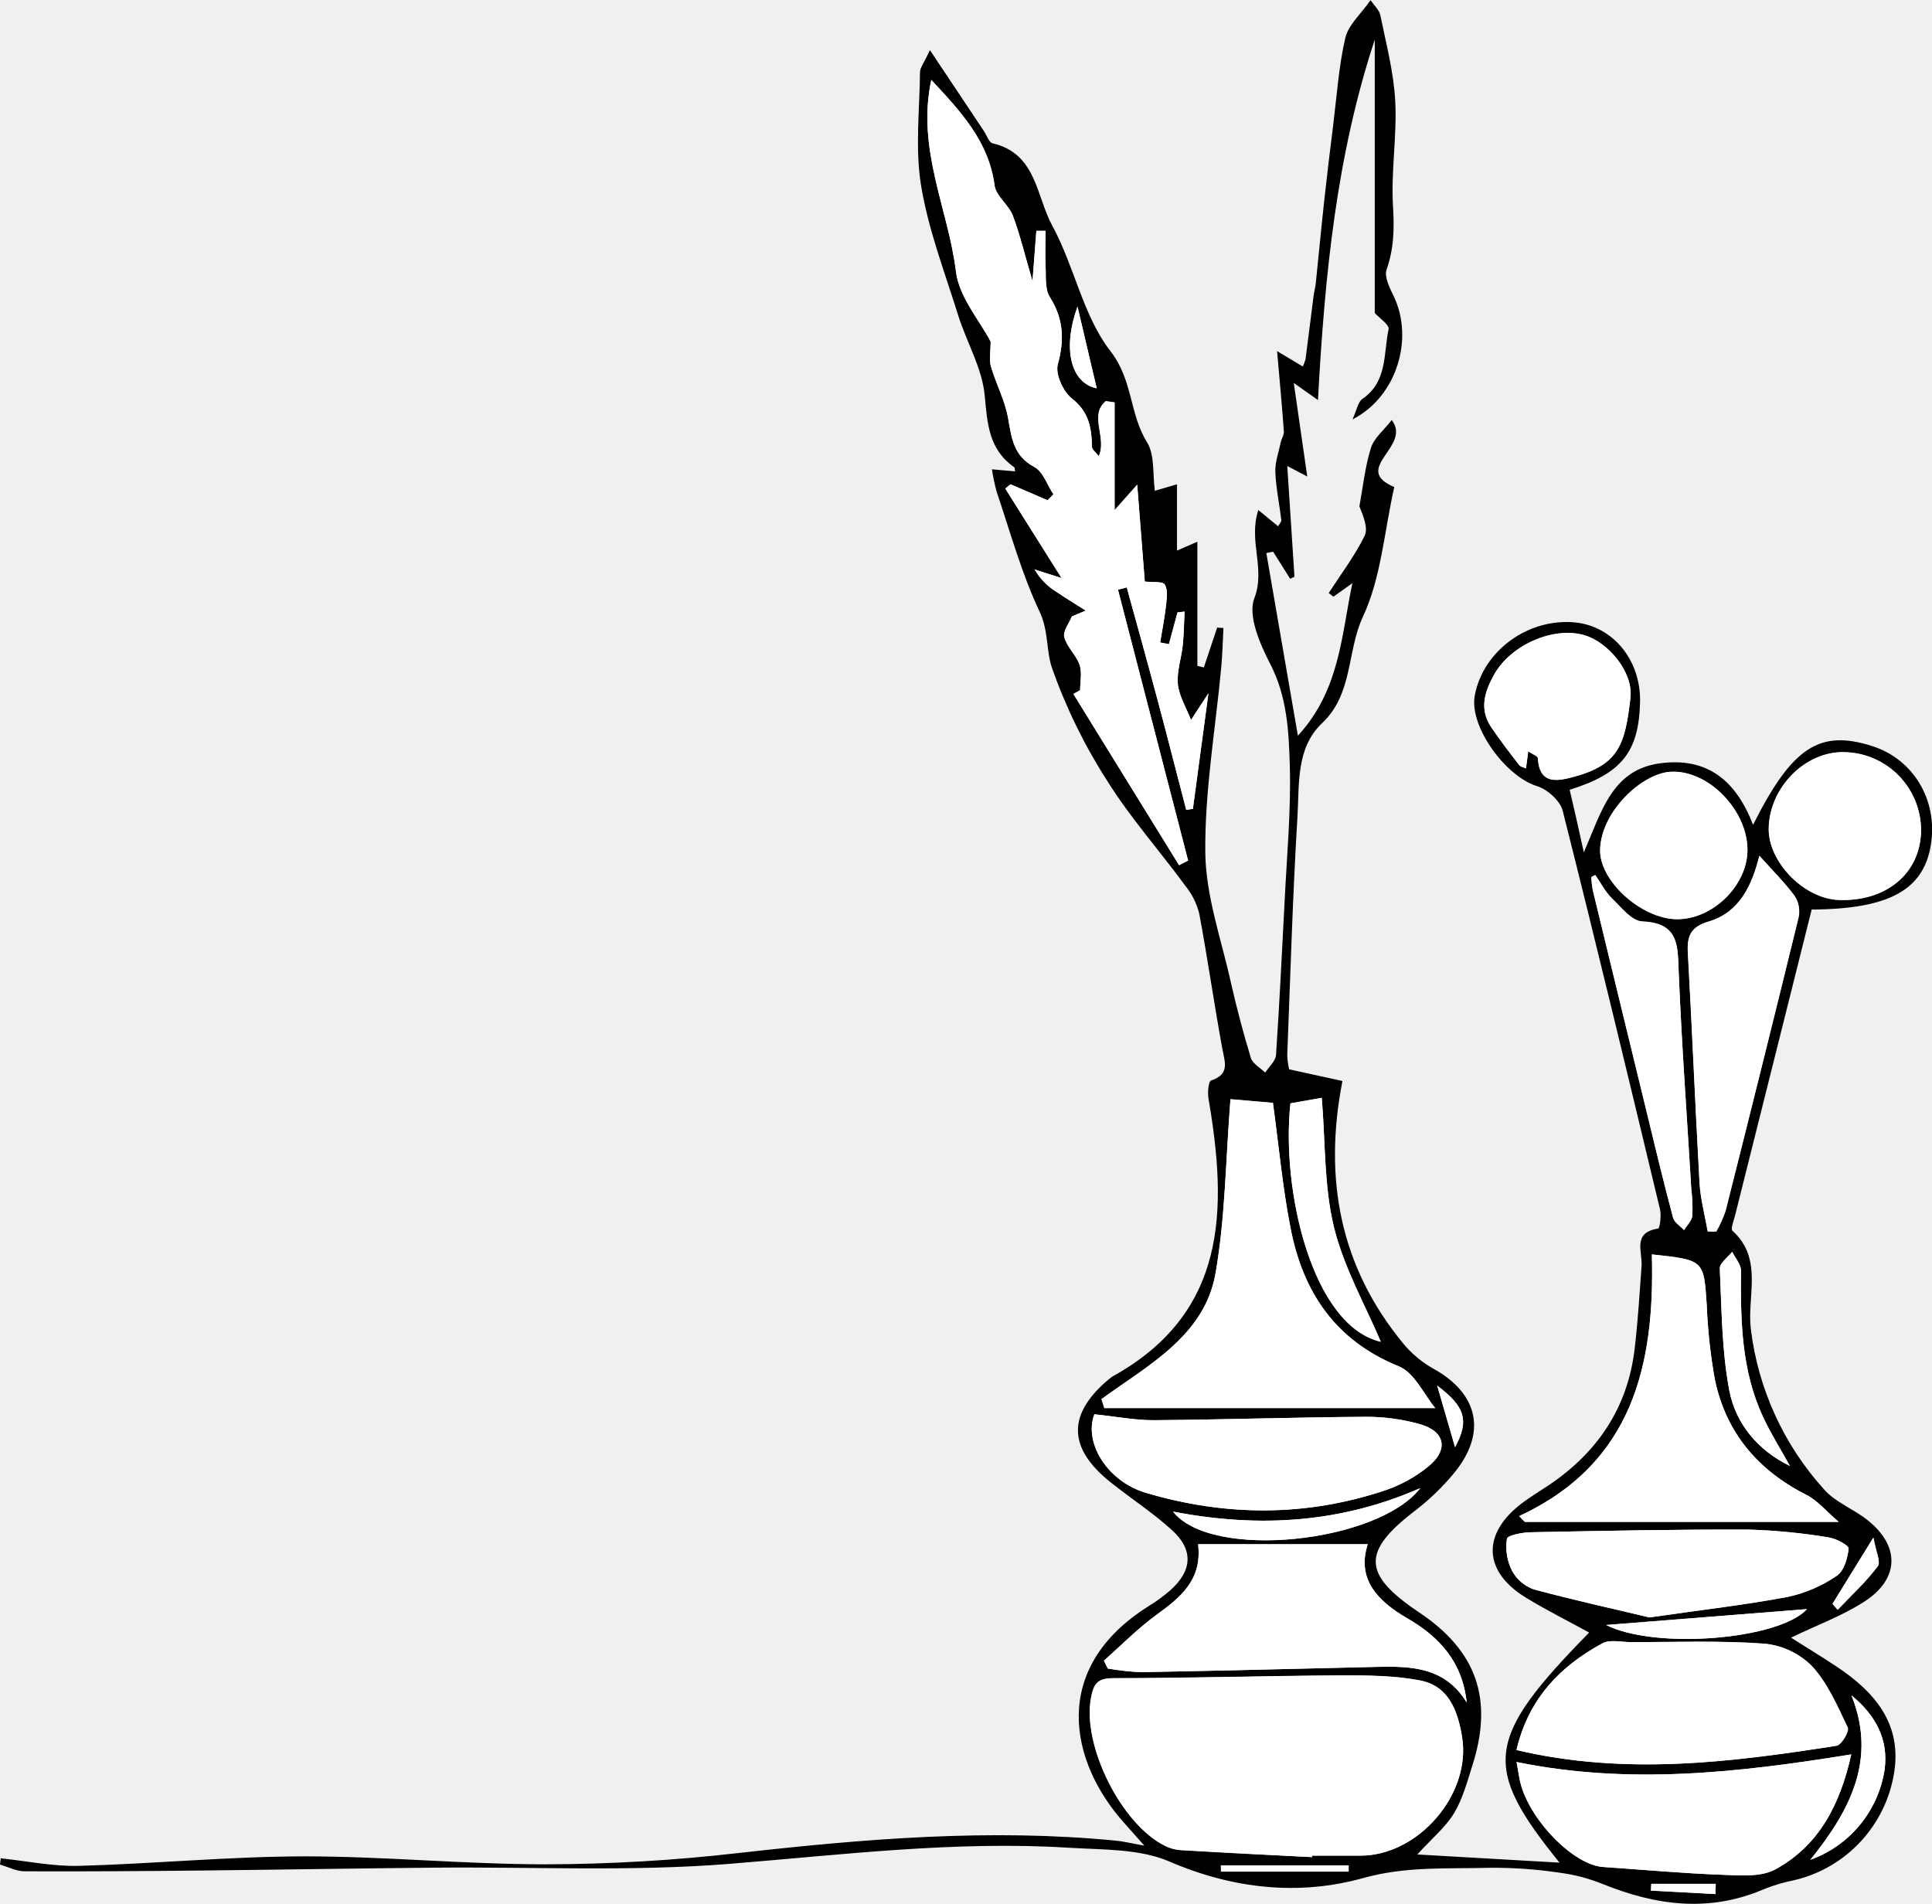
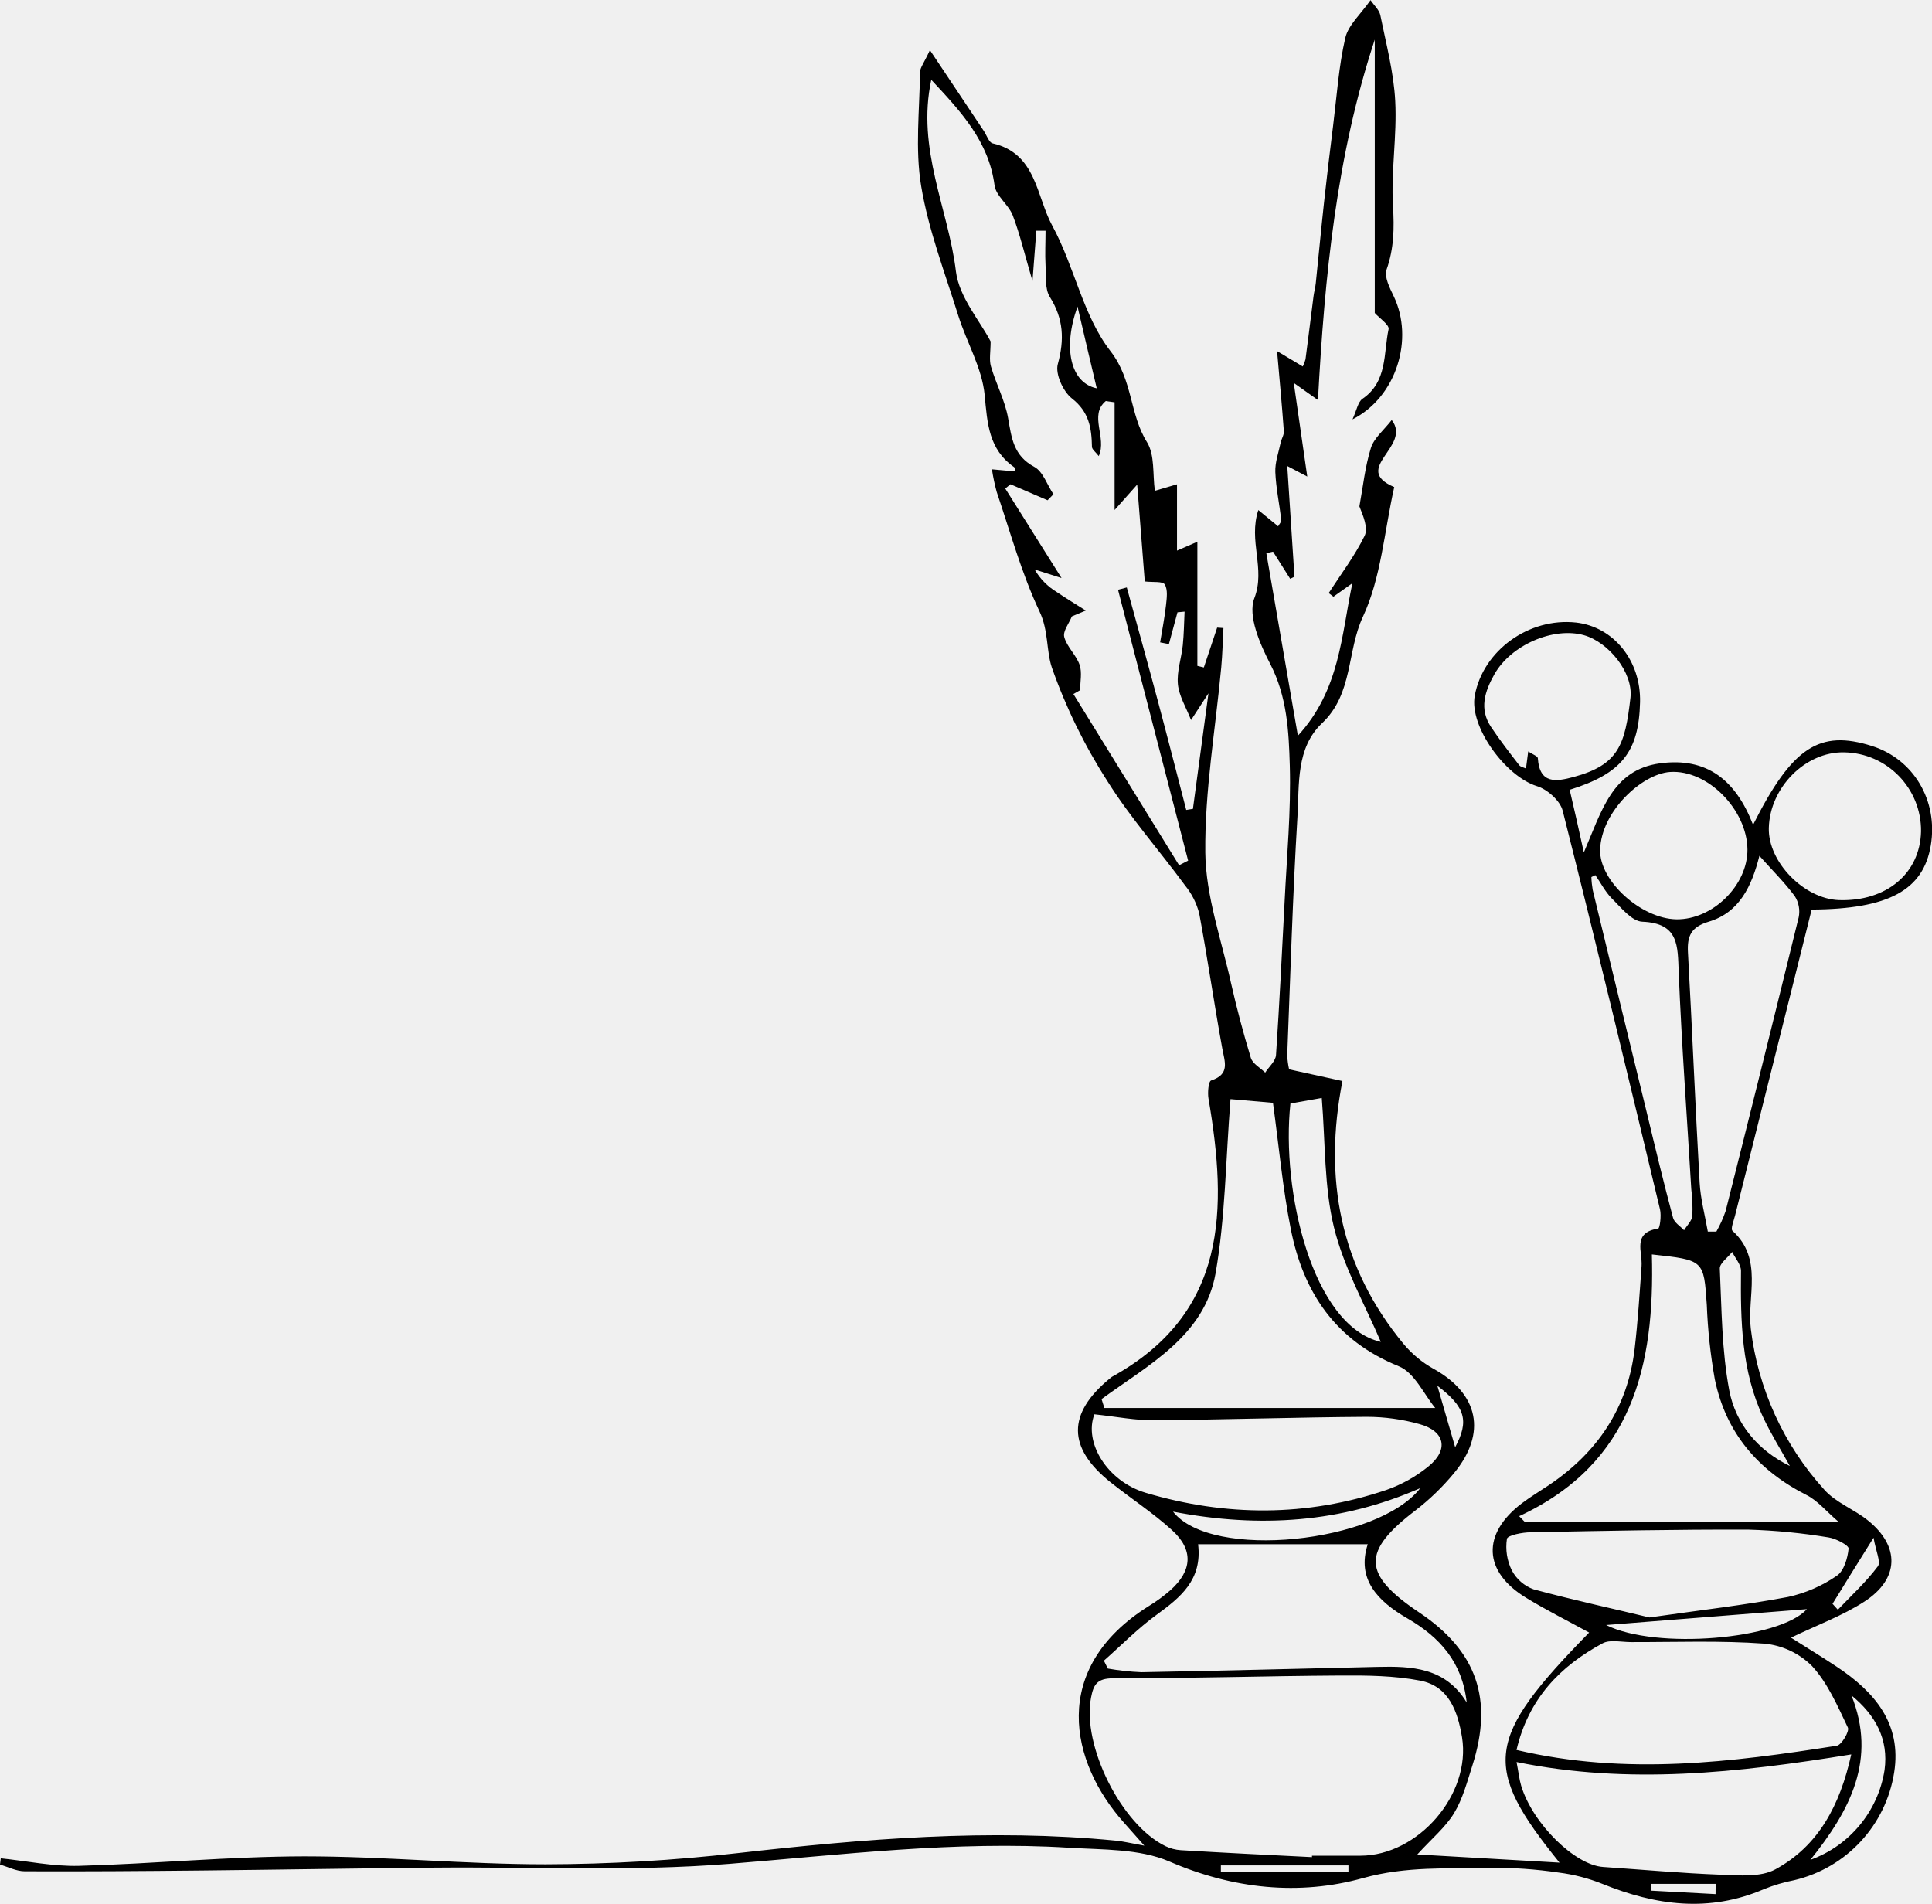
<svg xmlns="http://www.w3.org/2000/svg" id="Layer_1" data-name="Layer 1" viewBox="0 0 451.32 444.79">
-   <defs>
-     <style>.cls-1{fill:#fff;}</style>
-   </defs>
-   <path d="M9.47,551.28c6.1.63,12.21,1.92,18.29,1.76,17.54-.48,35.07-2.19,52.6-2.22,18.79,0,37.58,1.86,56.38,1.86a403.08,403.08,0,0,0,45-2.63c29.36-3.31,58.68-5.78,88.21-2.9,1.63.15,3.22.55,6.66,1.17-2.24-2.52-3.46-3.92-4.7-5.3-12.65-14.09-17.59-36.08,5.76-50.69a36.84,36.84,0,0,0,5.05-3.71c5.08-4.56,5.42-9.4.37-14-4.47-4.07-9.61-7.4-14.35-11.18-10.13-8.07-10.17-16.05-.22-24.25a3.65,3.65,0,0,1,.49-.39c27.1-14.9,27-39.22,22.58-65.06-.23-1.38,0-4,.63-4.19,4.46-1.47,3.17-4.33,2.59-7.52-1.92-10.48-3.42-21-5.38-31.5a17,17,0,0,0-3.29-6.52c-6-8.19-12.85-15.88-18.21-24.47A126.43,126.43,0,0,1,255,273.07c-1.33-4-.74-8.58-2.88-13.1-4.2-8.91-6.83-18.56-10-27.92a45,45,0,0,1-1.11-5.28l5.39.49c-.08-.42,0-.89-.22-1-5.94-4.17-6.24-10.16-6.87-16.82-.6-6.34-4.22-12.36-6.18-18.62-3.12-10-6.94-19.93-8.65-30.19-1.45-8.66-.37-17.75-.27-26.65,0-1,.9-2.09,2.31-5.14l12.57,18.84c.68,1,1.21,2.74,2.09,2.94,10.23,2.35,10.18,12.37,13.91,19.21,5.18,9.47,7.17,21.06,13.61,29.34,5.27,6.78,4.42,14.7,8.54,21.28,1.85,3,1.28,7.42,1.83,11.34l5.17-1.52v15.49l4.76-2.07v29l1.51.37q1.56-4.65,3.11-9.31l1.47.1c-.16,3-.23,6.1-.51,9.14-1.34,14.44-3.88,28.89-3.73,43.31.11,10.18,3.76,20.33,6,30.45q2,8.85,4.64,17.52c.42,1.37,2.2,2.31,3.35,3.45.88-1.37,2.43-2.69,2.53-4.11.8-11.89,1.38-23.79,2-35.69.51-10.65,1.53-21.32,1.22-31.95-.23-8-.63-16.09-4.56-23.71-2.42-4.68-5.3-11.28-3.72-15.38,2.67-6.91-1.46-13.37.93-20.59,1.84,1.52,3.16,2.6,4.62,3.79.26-.5.79-1,.74-1.51-.44-3.72-1.24-7.43-1.39-11.16-.09-2.27.77-4.59,1.25-6.88.19-.9.81-1.79.74-2.65-.41-5.76-.95-11.51-1.58-18.72l6,3.59a7.91,7.91,0,0,0,.64-1.68c.65-4.92,1.25-9.85,1.88-14.77.13-1,.42-2,.52-3,.66-6.33,1.25-12.67,1.94-19,.65-6,1.38-12,2.13-18,.85-6.8,1.29-13.69,2.83-20.33.7-3,3.62-5.55,5.89-8.8.85,1.24,2,2.25,2.28,3.46,1.35,6.67,3.14,13.36,3.49,20.11.43,8.12-1,16.35-.53,24.47.33,5.2.24,10-1.49,14.9-.59,1.7.73,4.29,1.67,6.24,4.76,9.91.72,23.5-9.63,28.76,1-2.21,1.28-4.08,2.32-4.8,5.88-4,4.9-10.61,6.11-16.28.21-1-2.18-2.6-3.23-3.78V126.39c-8.94,27.1-11.69,55-13.27,84.2l-5.65-4c1.1,7.62,2.07,14.36,3.15,21.87L310,226c.58,8.91,1.13,17.38,1.68,25.86l-1,.49-4-6.34-1.57.34c2.38,13.82,4.77,27.63,7.37,42.66,9.82-10.68,10.15-23.45,12.73-35.63l-4.43,3.15-1.1-.85c2.86-4.43,6.09-8.68,8.39-13.38.89-1.82-.35-4.67-1.22-6.87.84-4.55,1.31-9.23,2.68-13.62.72-2.32,3-4.15,4.87-6.55,4.8,6.19-9.58,11.33.59,15.66-2.35,10.48-3.07,21.2-7.31,30.27-3.8,8.13-2.26,18-9.54,24.88-6.13,5.79-5.31,14.27-5.76,21.83-1.12,18.6-1.66,37.23-2.39,55.84a18.91,18.91,0,0,0,.44,3.21l12.46,2.73c-4.48,22.86-.55,43.47,14.26,61.4a25,25,0,0,0,7,5.82c10.53,5.82,12.55,15,4.79,24.4a55.83,55.83,0,0,1-9,8.7c-12.56,9.58-12.44,14.9.84,23.81,13.48,9,17.42,20.27,12.45,35.82-1.21,3.77-2.24,7.74-4.25,11.07s-5.16,5.9-8.6,9.68l33.22,1.91c-18.21-22.51-17.32-29,6.92-53.76-5-2.74-10-5.23-14.72-8.12-10.07-6.11-10.41-14.93-1-22.08,2-1.51,4.16-2.8,6.25-4.2,11.39-7.65,18.46-18.08,20.09-31.83.76-6.44,1.16-12.92,1.62-19.38.24-3.39-2.21-7.83,3.88-8.77.39-.06.78-3,.43-4.49-7.45-31.08-14.91-62.16-22.74-93.15-.59-2.33-3.61-5-6-5.72-7.38-2.3-15.84-13.93-14.54-21.11,1.92-10.57,12.64-18.31,23.67-17.11,8.79,1,15.18,8.92,14.95,18.61-.28,11.56-4.24,16.66-16.44,20.46,1,4.29,2,8.64,3.31,14.63,4.15-9.62,6.61-19.27,17.72-20.8s17.81,4,21.81,14.35c9.16-18.21,15.54-22.28,27.77-18.41,9.75,3.08,15.49,12.76,13.75,23.21s-9.81,14.9-27.83,15c-1.67,6.67-3.37,13.51-5.09,20.36Q421,375.58,414.6,401.12c-.3,1.2-1.08,3.12-.6,3.55,7.26,6.55,3.35,15.38,4.29,22.95a68,68,0,0,0,17.17,37.54c2.66,3,6.92,4.55,10.14,7.14,7.57,6.05,7.43,13.7-.79,19-5.13,3.32-11,5.47-17.14,8.42,3.69,2.34,7.19,4.47,10.6,6.73,8.88,5.87,15.33,13.33,13.5,24.79a30.75,30.75,0,0,1-23.3,25.14,38.73,38.73,0,0,0-7.13,2.11c-12.82,5.52-25.3,3.81-37.78-1.26a41,41,0,0,0-10.09-2.61,104,104,0,0,0-16.23-1.13c-9.85.28-19.43-.41-29.55,2.41-14.86,4.14-30.32,2.58-45.26-3.89-7-3-15.5-2.71-23.37-3.2-26.62-1.66-53,1.64-79.47,3.77-22.84,1.83-45.92.66-68.9.88-18.12.17-36.25.48-54.38.67-13.75.14-27.5.24-41.25.18-1.93,0-3.85-1-5.77-1.58Zm306.3-.24,0-.37h11.3c13.5,0,25.92-14.3,23.75-27.69-1-6-3.05-11.93-9.78-13.22-6.07-1.17-12.42-1.23-18.64-1.19-17.7.1-35.41.68-53.11.65-3.81,0-4.57,1.57-5.14,4.54-2.14,11.14,7.08,29.67,17.4,34.68a9.65,9.65,0,0,0,3.57.94C295.36,550,305.57,550.5,315.77,551ZM261.61,278.37l-1.57.9,24.69,40,2.11-1.08-16.38-63.28,2.05-.54c2.39,8.69,4.81,17.37,7.14,26.08s4.51,17.27,6.75,25.9l1.56-.25c1.15-8.53,2.3-17.05,3.63-27l-4.07,6.25c-1.14-2.95-2.8-5.59-3.07-8.36-.29-3,.82-6.06,1.14-9.11.27-2.61.29-5.24.42-7.86l-1.66.16-2,7.42-2.05-.4c.47-2.89,1.05-5.78,1.37-8.69.18-1.63.46-3.62-.29-4.84-.48-.79-2.76-.47-4.67-.7-.57-7.25-1.15-14.75-1.77-22.63l-5.28,5.94V211.12l-2.06-.29c-4,3.29.32,8.54-1.64,12.85-.72-.94-1.58-1.55-1.59-2.17-.08-4.39-.68-8.17-4.68-11.29-2.05-1.6-3.92-5.72-3.3-8,1.58-5.76,1.35-10.6-1.86-15.72-1.2-1.91-.84-4.87-1-7.36-.15-2.69,0-5.4,0-8.11l-2.15,0c-.26,3.37-.51,6.73-.9,11.77-1.88-6.41-2.95-11-4.62-15.38-1-2.52-3.92-4.52-4.24-7-1.36-10.24-7.74-17.11-14.78-24.64-3.5,16.15,4,30.13,5.76,44.78.74,6,5.59,11.5,8.1,16.34,0,2.42-.38,4.26.08,5.85,1.18,4.06,3.27,7.93,4,12.05.81,4.62,1.24,8.78,6.11,11.39,2.06,1.1,3,4.21,4.49,6.41L254,234l-8.66-3.74-1.22,1c4.16,6.6,8.31,13.21,13.15,20.91l-6.29-2a14.88,14.88,0,0,0,5.21,5.3c2.2,1.49,4.49,2.87,6.74,4.3l-3.25,1.36c-.65,1.62-2.14,3.47-1.78,4.82.62,2.31,2.78,4.18,3.58,6.48C262.1,274.23,261.61,276.38,261.61,278.37Zm5,165.6.66,2.1h77.3c-2.6-3.11-4.82-8.26-8.53-9.76-14.77-6-22.28-17.22-25.21-32-1.9-9.56-2.77-19.33-4.17-29.54l-9.92-.86c-1.13,14.3-1.21,27.69-3.49,40.7C290.67,429.21,277.55,436,266.59,444Zm97,82c25.53,6,50.17,2.85,74.76-1,1.13-.18,3-3.37,2.59-4.24-2.39-5-4.68-10.36-8.36-14.36a18.15,18.15,0,0,0-11.13-5.25c-10.35-.75-20.79-.34-31.19-.36-2.24,0-4.89-.66-6.65.3C373.72,506.41,366.34,514,363.54,526ZM289.17,477.9c1,8.33-4.11,12.41-9.7,16.48-4.39,3.19-8.23,7.12-12.31,10.72l.92,1.84a59.49,59.49,0,0,0,7.83.85c18.38-.34,36.75-.81,55.13-1.24,8-.19,15.9.1,20.87,8.32-1-9.42-6.33-15.3-13.85-19.65-7-4.05-11.9-9.22-9.26-17.32Zm106-67.71c.7,25.88-4.45,48.8-31,61.15l1.32,1.35h73.32c-2.95-2.53-4.94-5-7.51-6.29-11.36-5.76-18.83-14.55-21.42-27A126.91,126.91,0,0,1,408,421.94C407.28,411.51,407.39,411.51,395.17,410.19ZM441.75,527c-26.6,4.3-52,7.12-78.19,1.78.47,2.43.63,4.05,1.09,5.58,2.69,8.83,12.52,18.5,19.12,18.94,9.17.62,18.34,1.47,27.52,1.81,4.27.16,9.27.63,12.73-1.25C434.11,548.37,439.12,538.89,441.75,527ZM264.94,447.54c-2.52,6.58,3,15.66,12,18.34,18.76,5.57,37.58,5.62,56.19-.66a32.7,32.7,0,0,0,9.77-5.44c4.88-3.91,4-8.3-2-9.95a45.82,45.82,0,0,0-12.31-1.7c-16.52.1-33,.66-49.56.79C274.55,449,270.06,448.07,264.94,447.54ZM394.6,495c12.23-1.75,22.38-2.9,32.39-4.79a32.18,32.18,0,0,0,11.37-4.94c1.68-1.11,2.55-4.11,2.77-6.36.07-.74-2.95-2.36-4.7-2.61a139.81,139.81,0,0,0-18.67-1.82c-16.94-.06-33.88.29-50.82.62-2,0-5.49.7-5.63,1.54a12.38,12.38,0,0,0,1.15,7.37,9.34,9.34,0,0,0,5.08,4.42C377.06,491,386.72,493.08,394.6,495Zm25.68-177.89c-1.77,7-4.64,13.2-11.82,15.34-4.12,1.23-5.08,3.33-4.86,7.21,1,17.93,1.71,35.88,2.73,53.81.22,3.82,1.25,7.59,1.91,11.38h2a28.41,28.41,0,0,0,2.16-4.79q8.65-34.29,17.07-68.63a6.69,6.69,0,0,0-.92-4.95C426.19,323.3,423.38,320.53,420.28,317.06Zm37.77-5.71a18.28,18.28,0,0,0-18-18.51c-9-.16-17.33,8.2-17.56,17.69-.19,7.91,8.2,16.53,16.37,16.83C449.94,327.78,457.83,321.2,458.05,311.35Zm-40.55,4.2c-.08-9.27-9.27-18.72-18.1-18.12-6.54.45-16.1,9.22-16.32,18.21-.18,7.25,9.58,16.07,17.84,16.21C409.39,332,417.57,323.94,417.5,315.55Zm-51.21-22.92c1.07.72,2.21,1.11,2.24,1.57.39,6.15,4.33,5.48,8.38,4.39,10.54-2.84,12-7.56,13.26-18.53.65-5.94-5.2-13-10.87-14.59-7.14-2-17.06,2.29-20.92,9.14-2.25,4-3.6,8.1-.76,12.34,2.05,3.06,4.32,6,6.56,8.89.31.4,1,.51,1.58.78C365.93,295.36,366.07,294.27,366.29,292.63Zm15.65,28.91-.9.44a20.91,20.91,0,0,0,.31,3q6.24,25.85,12.55,51.68c2,8.32,4,16.65,6.22,24.93.29,1.12,1.68,1.94,2.57,2.9.67-1.1,1.79-2.15,1.93-3.32a35.52,35.52,0,0,0-.24-6.25c-1-16.88-2.25-33.75-2.94-50.64-.25-6.2.11-11.52-8.51-11.87-2.47-.1-5-3.36-7.17-5.49C384.22,325.39,383.2,323.34,381.94,321.54Zm-71.2,53.34c-2.21,20.34,5.11,52,21.11,55.69-3.61-8.52-8.63-17.31-10.94-26.75s-2-19.7-2.85-30.23Zm116.7,84.75c-2.1-3.79-4.42-7.49-6.26-11.41-5.1-10.88-5.31-22.54-5.19-34.26,0-1.46-1.34-2.93-2.06-4.4-1,1.3-2.95,2.65-2.89,3.9.44,9.52.45,19.18,2.22,28.49C414.75,449.75,419.93,456,427.44,459.63ZM283.31,470.28c9,11.47,47.86,7.29,57.76-5.49C322.71,472.85,303.7,474.2,283.31,470.28ZM441.8,513.22c5.95,14.89-.24,26.78-9.6,38.42a26.69,26.69,0,0,0,17.33-21C450.51,523.49,447.43,517.82,441.8,513.22Zm-10.41-20.16-46.91,3.71C396.14,502.62,425.06,500.12,431.39,493.06Zm-136.9,59.88,0,1.44h29.8l0-1.44ZM261,188.75c-3.52,9.75-1.61,17.86,4.49,19.1C264,201.53,262.51,195.32,261,188.75Zm176.4,303.09,1.22,1.35c3.17-3.33,6.6-6.47,9.34-10.13.77-1-.49-3.59-1-6.69C443.05,482.59,440.21,487.22,437.36,491.84Zm-92.35-51,4.17,14.39C352.51,449.07,351.65,445.85,345,440.82Zm65,118.8c0-.8,0-1.6.07-2.39H395l-.07,1.58Z" transform="translate(-9.29 -117.13)" />
-   <path class="cls-1" d="M315.77,551c-10.2-.54-20.41-1.06-30.62-1.66a9.65,9.65,0,0,1-3.57-.94c-10.32-5-19.54-23.54-17.4-34.68.57-3,1.33-4.55,5.14-4.54,17.7,0,35.41-.55,53.11-.65,6.22,0,12.57,0,18.64,1.19,6.73,1.29,8.81,7.25,9.78,13.22,2.17,13.39-10.25,27.72-23.75,27.69H315.8Z" transform="translate(-9.29 -117.13)" />
-   <path class="cls-1" d="M261.61,278.37c0-2,.49-4.14-.12-5.92-.8-2.3-3-4.17-3.58-6.48-.36-1.35,1.13-3.2,1.78-4.82l3.25-1.36c-2.25-1.43-4.54-2.81-6.74-4.3a14.88,14.88,0,0,1-5.21-5.3l6.29,2c-4.84-7.7-9-14.31-13.15-20.91l1.22-1L254,234l1.39-1.35c-1.46-2.2-2.43-5.31-4.49-6.41-4.87-2.61-5.3-6.77-6.11-11.39-.72-4.12-2.81-8-4-12.05-.46-1.59-.08-3.43-.08-5.85-2.51-4.84-7.36-10.34-8.1-16.34-1.8-14.65-9.26-28.63-5.76-44.78,7,7.53,13.42,14.4,14.78,24.64.32,2.47,3.27,4.47,4.24,7,1.67,4.37,2.74,9,4.62,15.38.39-5,.64-8.4.9-11.77l2.15,0c0,2.71-.11,5.42,0,8.11.13,2.49-.23,5.45,1,7.36,3.21,5.12,3.44,10,1.86,15.72-.62,2.28,1.25,6.4,3.3,8,4,3.12,4.6,6.9,4.68,11.29,0,.62.87,1.23,1.59,2.17,2-4.31-2.36-9.56,1.64-12.85l2.06.29v25.17l5.28-5.94c.62,7.88,1.2,15.38,1.77,22.63,1.91.23,4.19-.09,4.67.7.75,1.22.47,3.21.29,4.84-.32,2.91-.9,5.8-1.37,8.69l2.05.4,2-7.42L286,260c-.13,2.62-.15,5.25-.42,7.86-.32,3.05-1.43,6.14-1.14,9.11.27,2.77,1.93,5.41,3.07,8.36l4.07-6.25c-1.33,9.95-2.48,18.47-3.63,27l-1.56.25c-2.24-8.63-4.45-17.28-6.75-25.9s-4.75-17.39-7.14-26.08l-2.05.54,16.38,63.28-2.11,1.08-24.69-40Z" transform="translate(-9.29 -117.13)" />
-   <path class="cls-1" d="M266.59,444c11-8,24.08-14.76,26.64-29.35,2.28-13,2.36-26.4,3.49-40.7l9.92.86c1.4,10.21,2.27,20,4.17,29.54,2.93,14.77,10.44,26,25.21,32,3.71,1.5,5.93,6.65,8.53,9.76h-77.3Z" transform="translate(-9.29 -117.13)" />
-   <path class="cls-1" d="M363.54,526c2.8-12,10.18-19.56,20-24.92,1.76-1,4.41-.31,6.65-.3,10.4,0,20.84-.39,31.19.36a18.15,18.15,0,0,1,11.13,5.25c3.68,4,6,9.35,8.36,14.36.41.87-1.46,4.06-2.59,4.24C413.71,528.82,389.07,532,363.54,526Z" transform="translate(-9.29 -117.13)" />
-   <path class="cls-1" d="M289.17,477.9H328.8c-2.64,8.1,2.26,13.27,9.26,17.32,7.52,4.35,12.9,10.23,13.85,19.65-5-8.22-12.83-8.51-20.87-8.32-18.38.43-36.75.9-55.13,1.24a59.49,59.49,0,0,1-7.83-.85l-.92-1.84c4.08-3.6,7.92-7.53,12.31-10.72C285.06,490.31,290.16,486.23,289.17,477.9Z" transform="translate(-9.29 -117.13)" />
-   <path class="cls-1" d="M395.17,410.19c12.22,1.32,12.11,1.32,12.8,11.75a126.91,126.91,0,0,0,1.91,17.44c2.59,12.47,10.06,21.26,21.42,27,2.57,1.3,4.56,3.76,7.51,6.29H365.49l-1.32-1.35C390.72,459,395.87,436.07,395.17,410.19Z" transform="translate(-9.29 -117.13)" />
-   <path class="cls-1" d="M441.75,527c-2.63,11.87-7.64,21.35-17.73,26.86-3.46,1.88-8.46,1.41-12.73,1.25-9.18-.34-18.35-1.19-27.52-1.81-6.6-.44-16.43-10.11-19.12-18.94-.46-1.53-.62-3.15-1.09-5.58C389.71,534.14,415.15,531.32,441.75,527Z" transform="translate(-9.29 -117.13)" />
-   <path class="cls-1" d="M264.94,447.54c5.12.53,9.61,1.41,14.09,1.38,16.52-.13,33-.69,49.56-.79a45.82,45.82,0,0,1,12.31,1.7c6,1.65,6.89,6,2,9.95a32.7,32.7,0,0,1-9.77,5.44c-18.61,6.28-37.43,6.23-56.19.66C267.9,463.2,262.42,454.12,264.94,447.54Z" transform="translate(-9.29 -117.13)" />
-   <path class="cls-1" d="M394.6,495c-7.88-1.87-17.54-4-27.06-6.57a9.34,9.34,0,0,1-5.08-4.42,12.38,12.38,0,0,1-1.15-7.37c.14-.84,3.65-1.5,5.63-1.54,16.94-.33,33.88-.68,50.82-.62a139.81,139.81,0,0,1,18.67,1.82c1.75.25,4.77,1.87,4.7,2.61-.22,2.25-1.09,5.25-2.77,6.36A32.18,32.18,0,0,1,427,490.16C417,492.05,406.83,493.2,394.6,495Z" transform="translate(-9.29 -117.13)" />
-   <path class="cls-1" d="M420.28,317.06c3.1,3.47,5.91,6.24,8.23,9.38a6.69,6.69,0,0,1,.92,4.95q-8.37,34.35-17.07,68.63a28.41,28.41,0,0,1-2.16,4.79h-2c-.66-3.79-1.69-7.56-1.91-11.38-1-17.93-1.74-35.88-2.73-53.81-.22-3.88.74-6,4.86-7.21C415.64,330.26,418.51,324.09,420.28,317.06Z" transform="translate(-9.29 -117.13)" />
-   <path class="cls-1" d="M458.05,311.35c-.22,9.85-8.11,16.43-19.23,16-8.17-.3-16.56-8.92-16.37-16.83.23-9.49,8.53-17.85,17.56-17.69A18.28,18.28,0,0,1,458.05,311.35Z" transform="translate(-9.29 -117.13)" />
-   <path class="cls-1" d="M417.5,315.55c.07,8.39-8.11,16.44-16.58,16.3-8.26-.14-18-9-17.84-16.21.22-9,9.78-17.76,16.32-18.21C408.23,296.83,417.42,306.28,417.5,315.55Z" transform="translate(-9.29 -117.13)" />
-   <path class="cls-1" d="M366.29,292.63c-.22,1.64-.36,2.73-.53,4-.57-.27-1.27-.38-1.58-.78-2.24-2.92-4.51-5.83-6.56-8.89-2.84-4.24-1.49-8.34.76-12.34,3.86-6.85,13.78-11.18,20.92-9.14,5.67,1.63,11.52,8.65,10.87,14.59-1.22,11-2.72,15.69-13.26,18.53-4.05,1.09-8,1.76-8.38-4.39C368.5,293.74,367.36,293.35,366.29,292.63Z" transform="translate(-9.29 -117.13)" />
-   <path class="cls-1" d="M381.94,321.54c1.26,1.8,2.28,3.85,3.82,5.35,2.19,2.13,4.7,5.39,7.17,5.49,8.62.35,8.26,5.67,8.51,11.87.69,16.89,1.93,33.76,2.94,50.64a35.52,35.52,0,0,1,.24,6.25c-.14,1.17-1.26,2.22-1.93,3.32-.89-1-2.28-1.78-2.57-2.9-2.2-8.28-4.19-16.61-6.22-24.93Q387.6,350.8,381.35,325a20.91,20.91,0,0,1-.31-3Z" transform="translate(-9.29 -117.13)" />
-   <path class="cls-1" d="M310.74,374.88l7.32-1.29c.87,10.53.51,20.71,2.85,30.23s7.33,18.23,10.94,26.75C315.85,426.86,308.53,395.22,310.74,374.88Z" transform="translate(-9.29 -117.13)" />
-   <path class="cls-1" d="M427.44,459.63c-7.51-3.68-12.69-9.88-14.18-17.68-1.77-9.31-1.78-19-2.22-28.49-.06-1.25,1.88-2.6,2.89-3.9.72,1.47,2.08,2.94,2.06,4.4-.12,11.72.09,23.38,5.19,34.26C423,452.14,425.34,455.84,427.44,459.63Z" transform="translate(-9.29 -117.13)" />
-   <path class="cls-1" d="M283.31,470.28c20.39,3.92,39.4,2.57,57.76-5.49C331.17,477.57,292.34,481.75,283.31,470.28Z" transform="translate(-9.29 -117.13)" />
-   <path class="cls-1" d="M441.8,513.22c5.63,4.6,8.71,10.27,7.73,17.38a26.69,26.69,0,0,1-17.33,21C441.56,540,447.75,528.11,441.8,513.22Z" transform="translate(-9.29 -117.13)" />
-   <path class="cls-1" d="M431.39,493.06c-6.33,7.06-35.25,9.56-46.91,3.71Z" transform="translate(-9.29 -117.13)" />
-   <path class="cls-1" d="M294.49,552.94h29.86l0,1.44h-29.8Z" transform="translate(-9.29 -117.13)" />
-   <path class="cls-1" d="M261,188.75c1.55,6.57,3,12.78,4.49,19.1C259.35,206.61,257.44,198.5,261,188.75Z" transform="translate(-9.29 -117.13)" />
-   <path class="cls-1" d="M437.36,491.84c2.85-4.62,5.69-9.25,9.52-15.47.55,3.1,1.81,5.66,1,6.69-2.74,3.66-6.17,6.8-9.34,10.13Z" transform="translate(-9.29 -117.13)" />
-   <path class="cls-1" d="M345,440.82c6.64,5,7.5,8.25,4.17,14.39Z" transform="translate(-9.29 -117.13)" />
-   <path class="cls-1" d="M410,559.62l-15-.81.07-1.58h15C410,558,410,558.82,410,559.62Z" transform="translate(-9.29 -117.13)" />
+   <g id="_3" data-name="3">
+     <path d="M9.47,551.28c6.1.63,12.21,1.92,18.29,1.76,17.54-.48,35.07-2.19,52.6-2.22,18.79,0,37.58,1.86,56.38,1.86a403.08,403.08,0,0,0,45-2.63c29.36-3.31,58.68-5.78,88.21-2.9,1.63.15,3.22.55,6.66,1.17-2.24-2.52-3.46-3.92-4.7-5.3-12.65-14.09-17.59-36.08,5.76-50.69a36.84,36.84,0,0,0,5.05-3.71c5.08-4.56,5.42-9.4.37-14-4.47-4.07-9.61-7.4-14.35-11.18-10.13-8.07-10.17-16.05-.22-24.25a3.65,3.65,0,0,1,.49-.39c27.1-14.9,27-39.22,22.58-65.06-.23-1.38,0-4,.63-4.19,4.46-1.47,3.17-4.33,2.59-7.52-1.92-10.48-3.42-21-5.38-31.5a17,17,0,0,0-3.29-6.52c-6-8.19-12.85-15.88-18.21-24.47A126.43,126.43,0,0,1,255,273.07c-1.33-4-.74-8.58-2.88-13.1-4.2-8.91-6.83-18.56-10-27.92a45,45,0,0,1-1.11-5.28l5.39.49c-.08-.42,0-.89-.22-1-5.94-4.17-6.24-10.16-6.87-16.82-.6-6.34-4.22-12.36-6.18-18.62-3.12-10-6.94-19.93-8.65-30.19-1.45-8.66-.37-17.75-.27-26.65,0-1,.9-2.09,2.31-5.14l12.57,18.84c.68,1,1.21,2.74,2.09,2.94,10.23,2.35,10.18,12.37,13.91,19.21,5.18,9.47,7.17,21.06,13.61,29.34,5.27,6.78,4.42,14.7,8.54,21.28,1.85,3,1.28,7.42,1.83,11.34l5.17-1.52v15.49l4.76-2.07v29l1.51.37q1.56-4.65,3.11-9.31l1.47.1c-.16,3-.23,6.1-.51,9.14-1.34,14.44-3.88,28.89-3.73,43.31.11,10.18,3.76,20.33,6,30.45q2,8.85,4.64,17.52c.42,1.37,2.2,2.31,3.35,3.45.88-1.37,2.43-2.69,2.53-4.11.8-11.89,1.38-23.79,2-35.69.51-10.65,1.53-21.32,1.22-31.95-.23-8-.63-16.09-4.56-23.71-2.42-4.68-5.3-11.28-3.72-15.38,2.67-6.91-1.46-13.37.93-20.59,1.84,1.52,3.16,2.6,4.62,3.79.26-.5.79-1,.74-1.51-.44-3.72-1.24-7.43-1.39-11.16-.09-2.27.77-4.59,1.25-6.88.19-.9.81-1.79.74-2.65-.41-5.76-.95-11.51-1.58-18.72l6,3.59a7.91,7.91,0,0,0,.64-1.68c.65-4.92,1.25-9.85,1.88-14.77.13-1,.42-2,.52-3,.66-6.33,1.25-12.67,1.94-19,.65-6,1.38-12,2.13-18,.85-6.8,1.29-13.69,2.83-20.33.7-3,3.62-5.55,5.89-8.8.85,1.24,2,2.25,2.28,3.46,1.35,6.67,3.14,13.36,3.49,20.11.43,8.12-1,16.35-.53,24.47.33,5.2.24,10-1.49,14.9-.59,1.7.73,4.29,1.67,6.24,4.76,9.91.72,23.5-9.63,28.76,1-2.21,1.28-4.08,2.32-4.8,5.88-4,4.9-10.61,6.11-16.28.21-1-2.18-2.6-3.23-3.78V126.39c-8.94,27.1-11.69,55-13.27,84.2l-5.65-4c1.1,7.62,2.07,14.36,3.15,21.87L310,226c.58,8.91,1.13,17.38,1.68,25.86l-1,.49-4-6.34-1.57.34c2.38,13.82,4.77,27.63,7.37,42.66,9.82-10.68,10.15-23.45,12.73-35.63l-4.43,3.15-1.1-.85c2.86-4.43,6.09-8.68,8.39-13.38.89-1.82-.35-4.67-1.22-6.87.84-4.55,1.31-9.23,2.68-13.62.72-2.32,3-4.15,4.87-6.55,4.8,6.19-9.58,11.33.59,15.66-2.35,10.48-3.07,21.2-7.31,30.27-3.8,8.13-2.26,18-9.54,24.88-6.13,5.79-5.31,14.27-5.76,21.83-1.12,18.6-1.66,37.23-2.39,55.84a18.91,18.91,0,0,0,.44,3.21l12.46,2.73c-4.48,22.86-.55,43.47,14.26,61.4a25,25,0,0,0,7,5.82c10.53,5.82,12.55,15,4.79,24.4a55.83,55.83,0,0,1-9,8.7c-12.56,9.58-12.44,14.9.84,23.81,13.48,9,17.42,20.27,12.45,35.82-1.21,3.77-2.24,7.74-4.25,11.07s-5.16,5.9-8.6,9.68l33.22,1.91c-18.21-22.51-17.32-29,6.92-53.76-5-2.74-10-5.23-14.72-8.12-10.07-6.11-10.41-14.93-1-22.08,2-1.51,4.16-2.8,6.25-4.2,11.39-7.65,18.46-18.08,20.09-31.83.76-6.44,1.16-12.92,1.62-19.38.24-3.39-2.21-7.83,3.88-8.77.39-.06.78-3,.43-4.49-7.45-31.08-14.91-62.16-22.74-93.15-.59-2.33-3.61-5-6-5.72-7.38-2.3-15.84-13.93-14.54-21.11,1.92-10.57,12.64-18.31,23.67-17.11,8.79,1,15.18,8.92,14.95,18.61-.28,11.56-4.24,16.66-16.44,20.46,1,4.29,2,8.64,3.31,14.63,4.15-9.62,6.61-19.27,17.72-20.8s17.81,4,21.81,14.35c9.16-18.21,15.54-22.28,27.77-18.41,9.75,3.08,15.49,12.76,13.75,23.21s-9.81,14.9-27.83,15c-1.67,6.67-3.37,13.51-5.09,20.36Q421,375.58,414.6,401.12c-.3,1.2-1.08,3.12-.6,3.55,7.26,6.55,3.35,15.38,4.29,22.95a68,68,0,0,0,17.17,37.54c2.66,3,6.92,4.55,10.14,7.14,7.57,6.05,7.43,13.7-.79,19-5.13,3.32-11,5.47-17.14,8.42,3.69,2.34,7.19,4.47,10.6,6.73,8.88,5.87,15.33,13.33,13.5,24.79a30.75,30.75,0,0,1-23.3,25.14,38.73,38.73,0,0,0-7.13,2.11c-12.82,5.52-25.3,3.81-37.78-1.26a41,41,0,0,0-10.09-2.61,104,104,0,0,0-16.23-1.13c-9.85.28-19.43-.41-29.55,2.41-14.86,4.14-30.32,2.58-45.26-3.89-7-3-15.5-2.71-23.37-3.2-26.62-1.66-53,1.64-79.47,3.77-22.84,1.83-45.92.66-68.9.88-18.12.17-36.25.48-54.38.67-13.75.14-27.5.24-41.25.18-1.93,0-3.85-1-5.77-1.58Zm306.3-.24,0-.37h11.3c13.5,0,25.92-14.3,23.75-27.69-1-6-3.05-11.93-9.78-13.22-6.07-1.17-12.42-1.23-18.64-1.19-17.7.1-35.41.68-53.11.65-3.81,0-4.57,1.57-5.14,4.54-2.14,11.14,7.08,29.67,17.4,34.68a9.65,9.65,0,0,0,3.57.94C295.36,550,305.57,550.5,315.77,551ZM261.61,278.37l-1.57.9,24.69,40,2.11-1.08-16.38-63.28,2.05-.54c2.39,8.69,4.81,17.37,7.14,26.08s4.51,17.27,6.75,25.9l1.56-.25c1.15-8.53,2.3-17.05,3.63-27l-4.07,6.25c-1.14-2.95-2.8-5.59-3.07-8.36-.29-3,.82-6.06,1.14-9.11.27-2.61.29-5.24.42-7.86l-1.66.16-2,7.42-2.05-.4c.47-2.89,1.05-5.78,1.37-8.69.18-1.63.46-3.62-.29-4.84-.48-.79-2.76-.47-4.67-.7-.57-7.25-1.15-14.75-1.77-22.63l-5.28,5.94V211.12l-2.06-.29c-4,3.29.32,8.54-1.64,12.85-.72-.94-1.58-1.55-1.59-2.17-.08-4.39-.68-8.17-4.68-11.29-2.05-1.6-3.92-5.72-3.3-8,1.58-5.76,1.35-10.6-1.86-15.72-1.2-1.91-.84-4.87-1-7.36-.15-2.69,0-5.4,0-8.11l-2.15,0c-.26,3.37-.51,6.73-.9,11.77-1.88-6.41-2.95-11-4.62-15.38-1-2.52-3.92-4.52-4.24-7-1.36-10.24-7.74-17.11-14.78-24.64-3.5,16.15,4,30.13,5.76,44.78.74,6,5.59,11.5,8.1,16.34,0,2.42-.38,4.26.08,5.85,1.18,4.06,3.27,7.93,4,12.05.81,4.62,1.24,8.78,6.11,11.39,2.06,1.1,3,4.21,4.49,6.41L254,234l-8.66-3.74-1.22,1c4.16,6.6,8.31,13.21,13.15,20.91l-6.29-2a14.88,14.88,0,0,0,5.21,5.3c2.2,1.49,4.49,2.87,6.74,4.3l-3.25,1.36c-.65,1.62-2.14,3.47-1.78,4.82.62,2.31,2.78,4.18,3.58,6.48C262.1,274.23,261.61,276.38,261.61,278.37Zm5,165.6.66,2.1h77.3c-2.6-3.11-4.82-8.26-8.53-9.76-14.77-6-22.28-17.22-25.21-32-1.9-9.56-2.77-19.33-4.17-29.54l-9.92-.86c-1.13,14.3-1.21,27.69-3.49,40.7C290.67,429.21,277.55,436,266.59,444Zm97,82c25.53,6,50.17,2.85,74.76-1,1.13-.18,3-3.37,2.59-4.24-2.39-5-4.68-10.36-8.36-14.36a18.15,18.15,0,0,0-11.13-5.25c-10.35-.75-20.79-.34-31.19-.36-2.24,0-4.89-.66-6.65.3C373.72,506.41,366.34,514,363.54,526ZM289.17,477.9c1,8.33-4.11,12.41-9.7,16.48-4.39,3.19-8.23,7.12-12.31,10.72l.92,1.84a59.49,59.49,0,0,0,7.83.85c18.38-.34,36.75-.81,55.13-1.24,8-.19,15.9.1,20.87,8.32-1-9.42-6.33-15.3-13.85-19.65-7-4.05-11.9-9.22-9.26-17.32Zm106-67.71c.7,25.88-4.45,48.8-31,61.15l1.32,1.35h73.32c-2.95-2.53-4.94-5-7.51-6.29-11.36-5.76-18.83-14.55-21.42-27A126.91,126.91,0,0,1,408,421.94C407.28,411.51,407.39,411.51,395.17,410.19ZM441.75,527c-26.6,4.3-52,7.12-78.19,1.78.47,2.43.63,4.05,1.09,5.58,2.69,8.83,12.52,18.5,19.12,18.94,9.17.62,18.34,1.47,27.52,1.81,4.27.16,9.27.63,12.73-1.25C434.11,548.37,439.12,538.89,441.75,527ZM264.94,447.54c-2.52,6.58,3,15.66,12,18.34,18.76,5.57,37.58,5.62,56.19-.66a32.7,32.7,0,0,0,9.77-5.44c4.88-3.91,4-8.3-2-9.95a45.82,45.82,0,0,0-12.31-1.7c-16.52.1-33,.66-49.56.79C274.55,449,270.06,448.07,264.94,447.54ZM394.6,495c12.23-1.75,22.38-2.9,32.39-4.79a32.18,32.18,0,0,0,11.37-4.94c1.68-1.11,2.55-4.11,2.77-6.36.07-.74-2.95-2.36-4.7-2.61a139.81,139.81,0,0,0-18.67-1.82c-16.94-.06-33.88.29-50.82.62-2,0-5.49.7-5.63,1.54a12.38,12.38,0,0,0,1.15,7.37,9.34,9.34,0,0,0,5.08,4.42C377.06,491,386.72,493.08,394.6,495Zm25.68-177.89c-1.77,7-4.64,13.2-11.82,15.34-4.12,1.23-5.08,3.33-4.86,7.21,1,17.93,1.71,35.88,2.73,53.81.22,3.82,1.25,7.59,1.91,11.38h2a28.41,28.41,0,0,0,2.16-4.79q8.65-34.29,17.07-68.63a6.69,6.69,0,0,0-.92-4.95C426.19,323.3,423.38,320.53,420.28,317.06Zm37.77-5.71a18.28,18.28,0,0,0-18-18.51c-9-.16-17.33,8.2-17.56,17.69-.19,7.91,8.2,16.53,16.37,16.83C449.94,327.78,457.83,321.2,458.05,311.35Zm-40.55,4.2c-.08-9.27-9.27-18.72-18.1-18.12-6.54.45-16.1,9.22-16.32,18.21-.18,7.25,9.58,16.07,17.84,16.21C409.39,332,417.57,323.94,417.5,315.55Zm-51.21-22.92c1.07.72,2.21,1.11,2.24,1.57.39,6.15,4.33,5.48,8.38,4.39,10.54-2.84,12-7.56,13.26-18.53.65-5.94-5.2-13-10.87-14.59-7.14-2-17.06,2.29-20.92,9.14-2.25,4-3.6,8.1-.76,12.34,2.05,3.06,4.32,6,6.56,8.89.31.4,1,.51,1.58.78C365.93,295.36,366.07,294.27,366.29,292.63Zm15.65,28.91-.9.44a20.91,20.91,0,0,0,.31,3q6.24,25.85,12.55,51.68c2,8.32,4,16.65,6.22,24.93.29,1.12,1.68,1.94,2.57,2.9.67-1.1,1.79-2.15,1.93-3.32a35.52,35.52,0,0,0-.24-6.25c-1-16.88-2.25-33.75-2.94-50.64-.25-6.2.11-11.52-8.51-11.87-2.47-.1-5-3.36-7.17-5.49C384.22,325.39,383.2,323.34,381.94,321.54Zm-71.2,53.34c-2.21,20.34,5.11,52,21.11,55.69-3.61-8.52-8.63-17.31-10.94-26.75s-2-19.7-2.85-30.23Zm116.7,84.75c-2.1-3.79-4.42-7.49-6.26-11.41-5.1-10.88-5.31-22.54-5.19-34.26,0-1.46-1.34-2.93-2.06-4.4-1,1.3-2.95,2.65-2.89,3.9.44,9.52.45,19.18,2.22,28.49C414.75,449.75,419.93,456,427.44,459.63ZM283.31,470.28c9,11.47,47.86,7.29,57.76-5.49C322.71,472.85,303.7,474.2,283.31,470.28ZM441.8,513.22c5.95,14.89-.24,26.78-9.6,38.42a26.69,26.69,0,0,0,17.33-21C450.51,523.49,447.43,517.82,441.8,513.22Zm-10.41-20.16-46.91,3.71C396.14,502.62,425.06,500.12,431.39,493.06Zm-136.9,59.88,0,1.44h29.8l0-1.44ZM261,188.75c-3.52,9.75-1.61,17.86,4.49,19.1C264,201.53,262.51,195.32,261,188.75Zm176.4,303.09,1.22,1.35c3.17-3.33,6.6-6.47,9.34-10.13.77-1-.49-3.59-1-6.69C443.05,482.59,440.21,487.22,437.36,491.84Zm-92.35-51,4.17,14.39C352.51,449.07,351.65,445.85,345,440.82Zm65,118.8c0-.8,0-1.6.07-2.39H395l-.07,1.58Z" transform="translate(-9.29 -117.13)" />
+   </g>
</svg>
